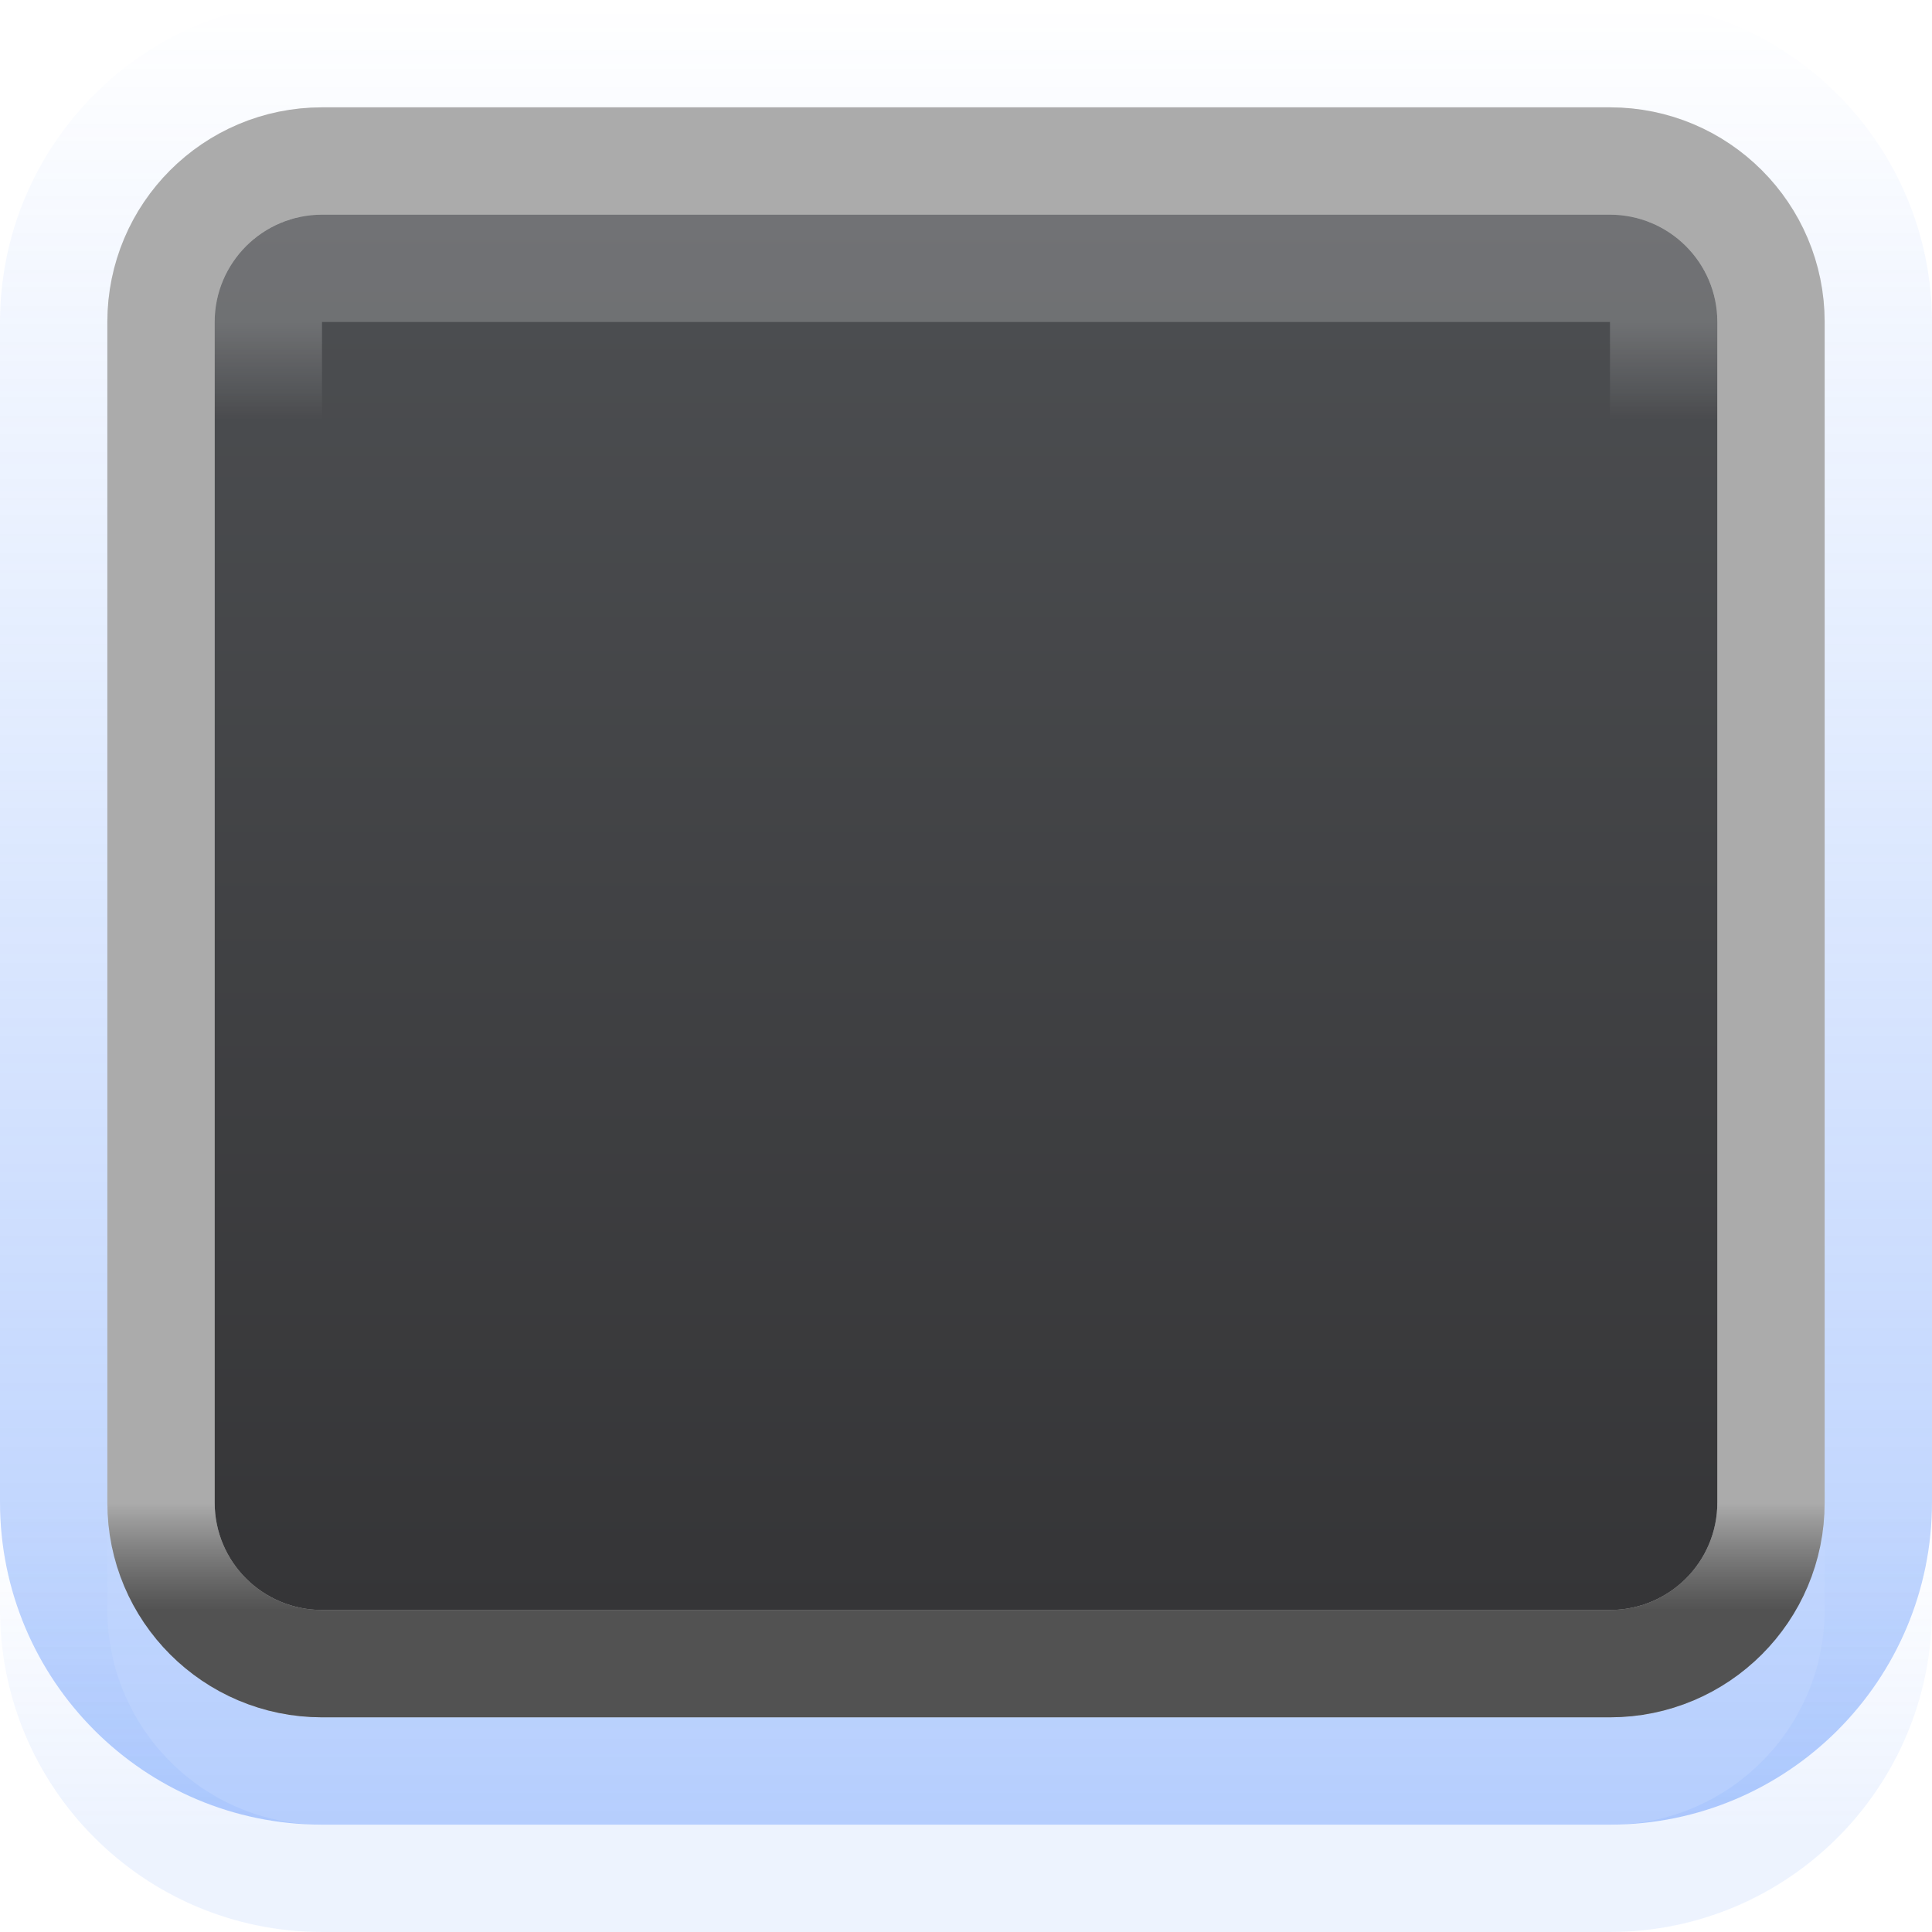
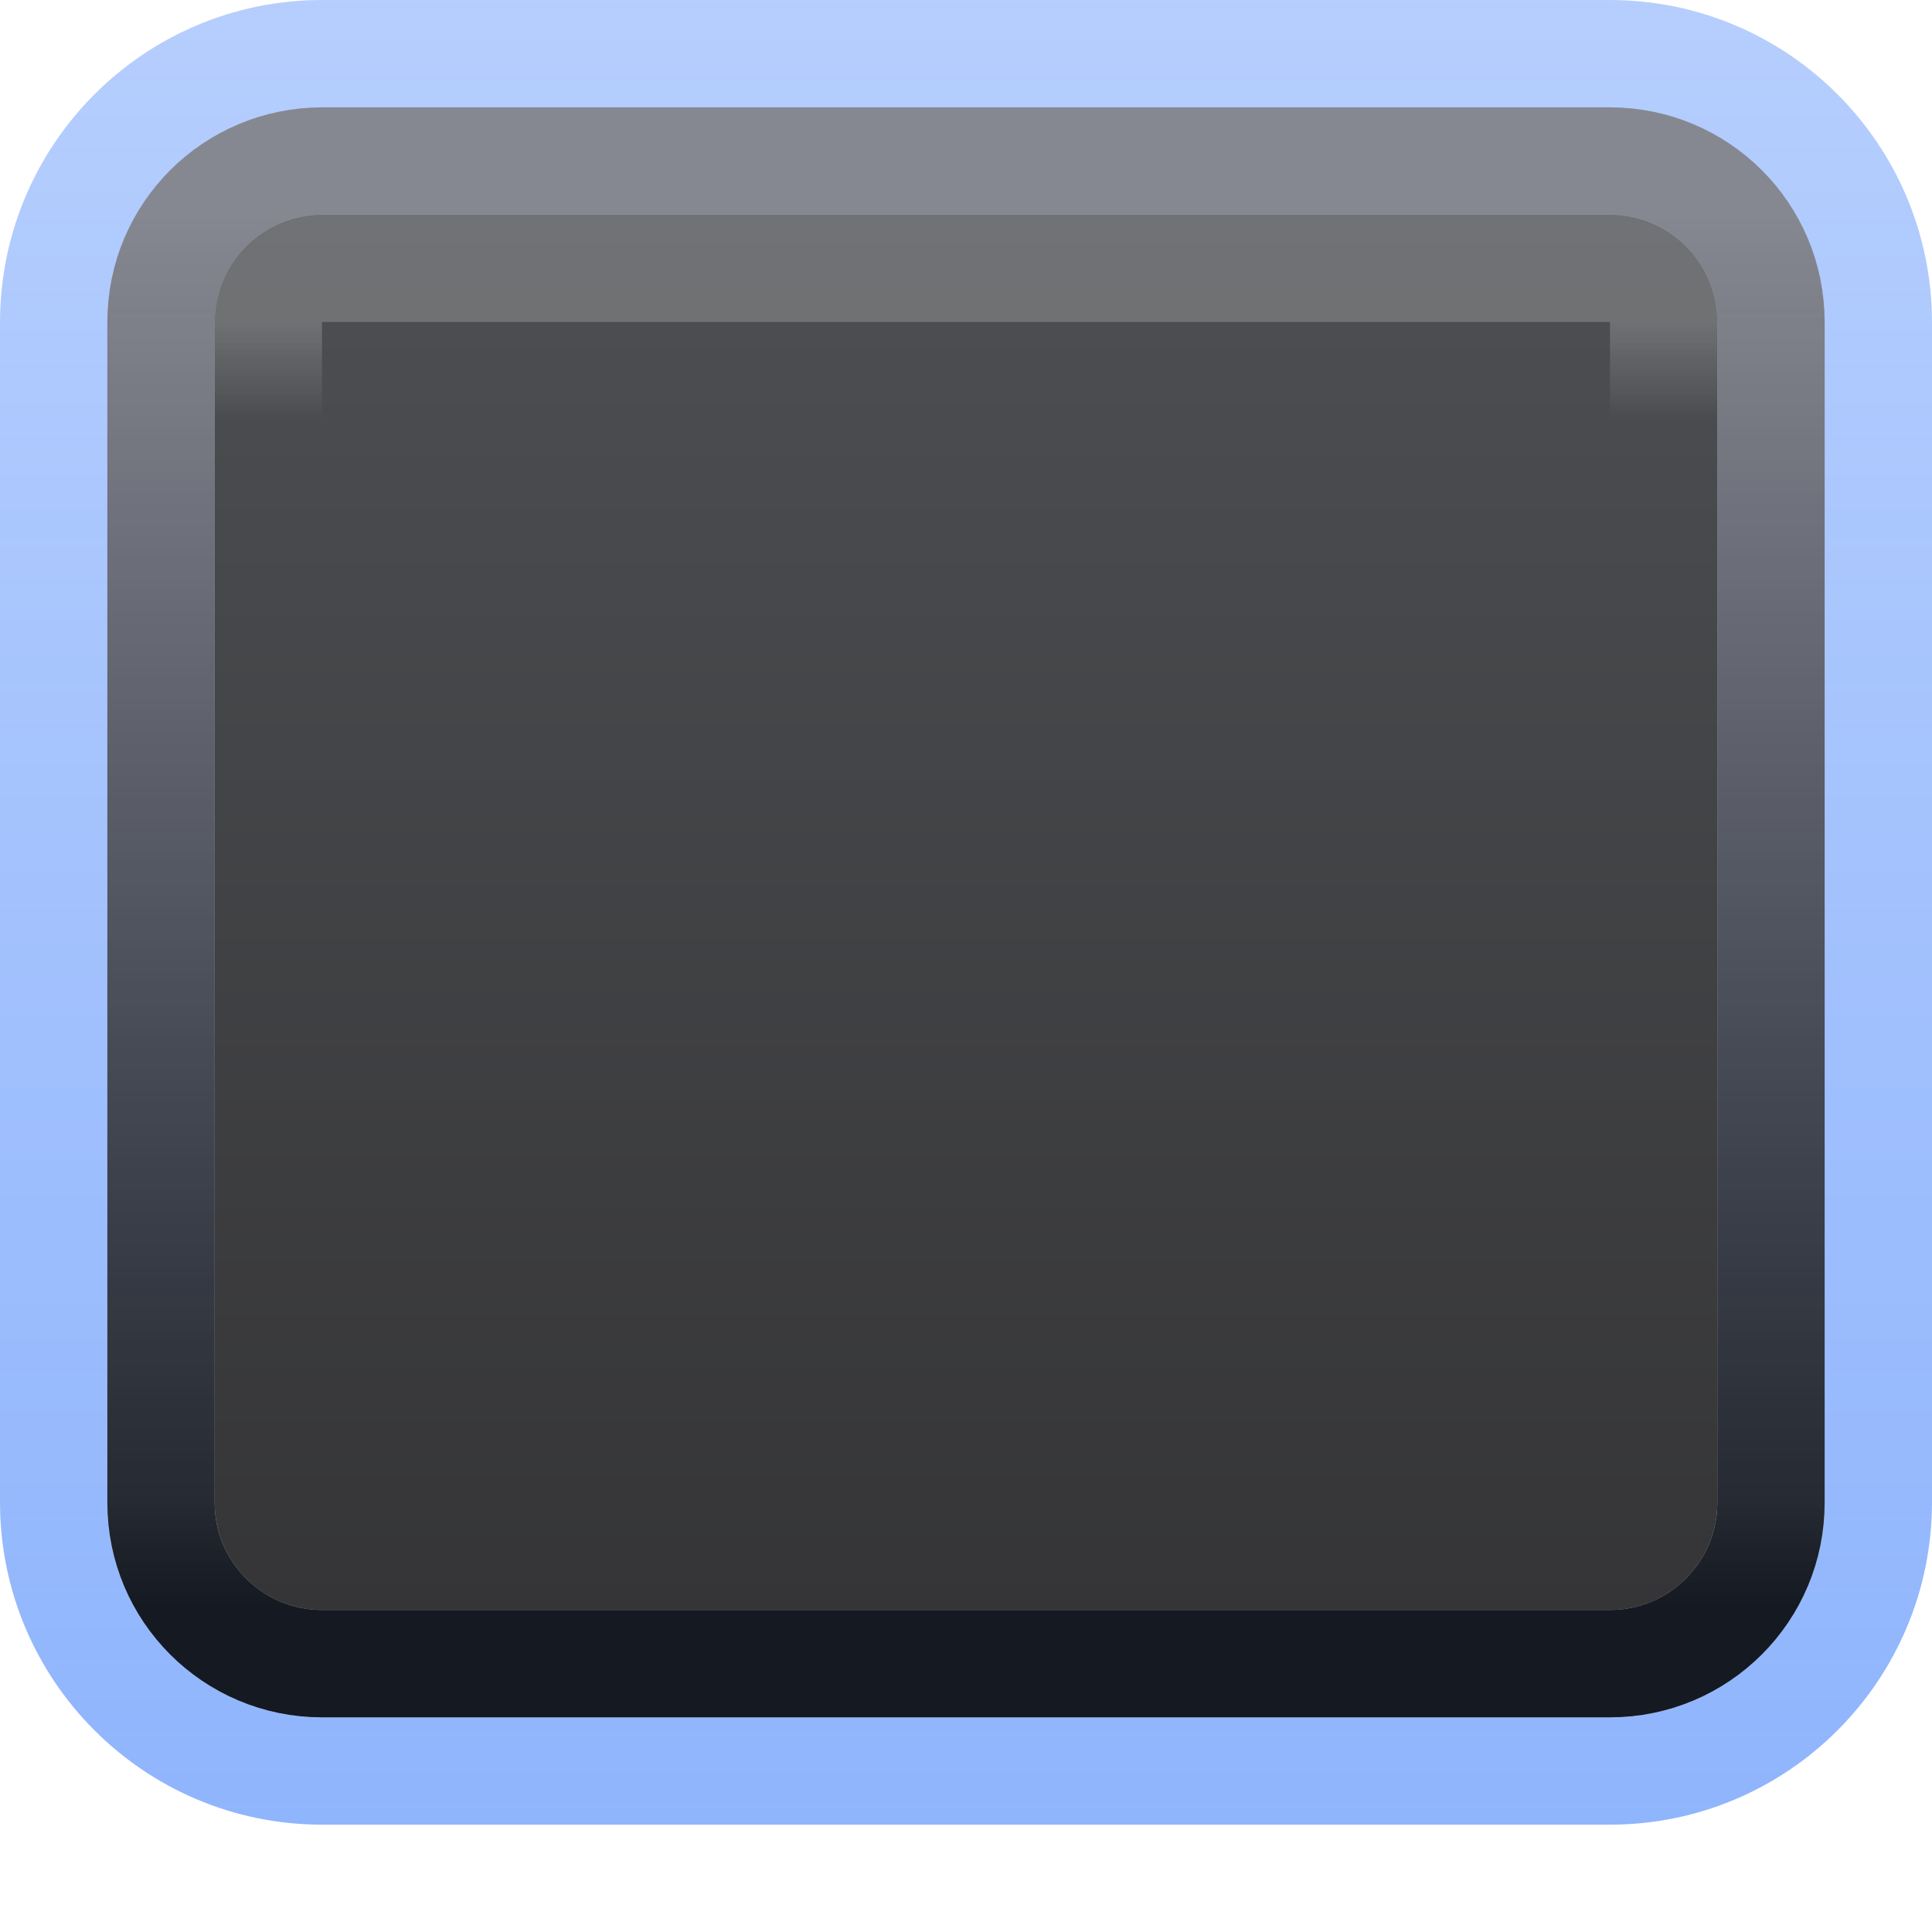
<svg xmlns="http://www.w3.org/2000/svg" xmlns:xlink="http://www.w3.org/1999/xlink" width="18" height="18" id="svg33222" version="1.1">
  <defs id="defs33224">
    <linearGradient id="linearGradient3853">
      <stop style="stop-color:#4080fb;stop-opacity:1;" offset="0" id="stop3855" />
      <stop style="stop-color:#4080fb;stop-opacity:0;" offset="1" id="stop3857" />
    </linearGradient>
    <linearGradient y2="14" x2="8" y1="13" x1="8" gradientUnits="userSpaceOnUse" id="linearGradient3011-0" xlink:href="#linearGradient3845-0-0" gradientTransform="translate(1,-1)" />
    <linearGradient id="linearGradient3845-0-0">
      <stop style="stop-color:#000000;stop-opacity:0.18;" offset="0" id="stop3847-1-8" />
      <stop style="stop-color:#000000;stop-opacity:0.431;" offset="1" id="stop3849-3-8" />
    </linearGradient>
    <linearGradient xlink:href="#linearGradient3837-9" id="linearGradient3843-6" x1="8" y1="2" x2="8" y2="13" gradientUnits="userSpaceOnUse" gradientTransform="translate(1,-1)" />
    <linearGradient id="linearGradient3837-9">
      <stop style="stop-color:#ffffff;stop-opacity:1;" offset="0" id="stop3839-6" />
      <stop id="stop3781-4" offset="0.083" style="stop-color:#ffffff;stop-opacity:0;" />
      <stop style="stop-color:#0b0b0b;stop-opacity:0;" offset="0.909" id="stop3783-2" />
      <stop style="stop-color:#000000;stop-opacity:0.027;" offset="1" id="stop3841-6" />
    </linearGradient>
    <linearGradient xlink:href="#linearGradient3845-2" id="linearGradient3851-1" x1="8" y1="13" x2="8" y2="14" gradientUnits="userSpaceOnUse" gradientTransform="translate(1,-1)" />
    <linearGradient id="linearGradient3845-2">
      <stop style="stop-color:#000000;stop-opacity:0.18;" offset="0" id="stop3847-2" />
      <stop style="stop-color:#000000;stop-opacity:0.431;" offset="1" id="stop3849-0" />
    </linearGradient>
    <linearGradient xlink:href="#linearGradient3853" id="linearGradient3859" x1="9" y1="15" x2="9" y2="-2" gradientUnits="userSpaceOnUse" />
    <linearGradient id="linearGradient3853-1">
      <stop style="stop-color:#4080fb;stop-opacity:1;" offset="0" id="stop3855-1" />
      <stop style="stop-color:#4080fb;stop-opacity:0;" offset="1" id="stop3857-0" />
    </linearGradient>
    <linearGradient gradientTransform="translate(-5.7518482e-6,0.9999943)" y2="11" x2="8" y1="14" x1="8" gradientUnits="userSpaceOnUse" id="linearGradient3876" xlink:href="#linearGradient3853-1" />
    <linearGradient id="linearGradient3772">
      <stop style="stop-color:#4d4f52;stop-opacity:1" offset="0" id="stop3774" />
      <stop style="stop-color:#353537;stop-opacity:1" offset="1" id="stop3776" />
    </linearGradient>
    <linearGradient gradientTransform="translate(1,-1)" y2="14" x2="8" y1="1" x1="8" gradientUnits="userSpaceOnUse" id="linearGradient3022" xlink:href="#linearGradient3772" />
+     <linearGradient gradientTransform="translate(-2.9802322e-8,1)" gradientUnits="userSpaceOnUse" y2="-2" x2="9" y1="15" x1="9" id="linearGradient3859-0" xlink:href="#linearGradient7704" />
+     <linearGradient id="linearGradient7704">
+       <stop style="stop-color:#4080fb;stop-opacity:0.745;" offset="0" id="stop7706" />
+       <stop style="stop-color:#4080fb;stop-opacity:0.492;" offset="1" id="stop7708" />
+     </linearGradient>
+     <linearGradient gradientTransform="translate(0.9999999,5.9604645e-8)" gradientUnits="userSpaceOnUse" y2="14" x2="8" y1="13" x1="8" id="linearGradient3851-1-47" xlink:href="#linearGradient3845-2-75" />
+     <linearGradient id="linearGradient3845-2-75">
+       <stop id="stop3847-2-2" offset="0" style="stop-color:#000000;stop-opacity:0.18;" />
+       <stop id="stop3849-0-9" offset="1" style="stop-color:#000000;stop-opacity:0.431;" />
+     </linearGradient>
+     <linearGradient gradientTransform="translate(0.9999999,5.9604645e-8)" gradientUnits="userSpaceOnUse" y2="13" x2="8" y1="2" x1="8" id="linearGradient3843-6-5" xlink:href="#linearGradient3837-6" />
+     <linearGradient id="linearGradient3837-6">
+       <stop id="stop3839-9" offset="0" style="stop-color:#ffffff;stop-opacity:1;" />
+       <stop style="stop-color:#ffffff;stop-opacity:0;" offset="0.083" id="stop3781-1" />
+       <stop id="stop3783-1" offset="0.909" style="stop-color:#0b0b0b;stop-opacity:0;" />
+       <stop id="stop3841-6-1" offset="1" style="stop-color:#000000;stop-opacity:0.027;" />
+     </linearGradient>
+     <linearGradient gradientTransform="translate(0.9999999,-15)" xlink:href="#linearGradient7688" id="linearGradient3011-0-0" gradientUnits="userSpaceOnUse" x1="9" y1="14" x2="9" y2="1" />
+     <linearGradient id="linearGradient7688">
+       <stop id="stop7690" offset="0" style="stop-color:#00061e;stop-opacity:0.361;" />
+       <stop id="stop7692" offset="1" style="stop-color:#000610;stop-opacity:0.863;" />
+     </linearGradient>
+     <linearGradient y2="1" x2="9" y1="14" x1="9" gradientTransform="translate(0.9999999,-15)" gradientUnits="userSpaceOnUse" id="linearGradient6895" xlink:href="#linearGradient7688" />
  </defs>
  <g id="layer1" transform="translate(0,2)">
    <rect style="fill:url(#linearGradient3022);fill-opacity:1;stroke:#000000;stroke-width:0;stroke-linejoin:round;stroke-miterlimit:4;stroke-opacity:1;stroke-dasharray:none;stroke-dashoffset:0" id="rect3770" width="14" height="13" x="2" y="0" ry="1" />
-     <rect style="opacity:0.491;fill:none;stroke:url(#linearGradient3859);stroke-width:1;stroke-miterlimit:4;stroke-opacity:0.784;stroke-dasharray:none" id="rect3822" width="17" height="16" x="0.5" y="-1.5" rx="2.501" ry="2.505" />
-     <rect ry="1.5" rx="1.5" y="-0.5" x="1.5" height="14" width="15" id="rect17861" style="color:#000000;fill:none;stroke:url(#linearGradient3851-1);stroke-width:1;stroke-miterlimit:4;stroke-opacity:1;stroke-dasharray:none;marker:none;visibility:visible;display:inline;overflow:visible;enable-background:accumulate" />
-     <rect ry="0.5" rx="0.495" y="0.5" x="2.5" height="12" width="13" id="rect17861-6" style="opacity:0.2;color:#000000;fill:none;stroke:url(#linearGradient3843-6);stroke-width:1;stroke-miterlimit:4;stroke-opacity:1;stroke-dasharray:none;marker:none;visibility:visible;display:inline;overflow:visible;enable-background:accumulate" />
-     <rect ry="1.5" rx="1.5" y="-0.5" x="1.5" height="14" width="15" id="rect17861-65" style="color:#000000;fill:none;stroke:url(#linearGradient3011-0);stroke-width:1;stroke-miterlimit:4;stroke-opacity:1;stroke-dasharray:none;marker:none;visibility:visible;display:inline;overflow:visible;enable-background:accumulate" />
-     <rect style="opacity:0.12;fill:none;stroke:url(#linearGradient3876);stroke-width:1;stroke-miterlimit:4;stroke-opacity:0.784;stroke-dasharray:none" id="rect3822-0" width="17" height="16" x="0.5" y="-0.5" rx="2.501" ry="2.505" />
+     <g transform="translate(-5.7518482e-6,-1.000006)" id="button-border-default-dark">
+       <rect ry="2.505" rx="2.501" y="-0.5" x="0.5" height="16" width="17" id="rect3822-6" style="fill:none;stroke:url(#linearGradient3859-0);stroke-width:1;stroke-miterlimit:4;stroke-opacity:0.784;stroke-dasharray:none" />
+       <rect style="color:#000000;fill:none;stroke:url(#linearGradient3851-1-47);stroke-width:1;stroke-miterlimit:4;stroke-opacity:1;stroke-dasharray:none;marker:none;visibility:visible;display:inline;overflow:visible;enable-background:accumulate" id="rect17861-20" width="15" height="14" x="1.5" y="0.5" rx="1.5" ry="1.5" />
+       <rect style="opacity:0.2;color:#000000;fill:none;stroke:url(#linearGradient3843-6-5);stroke-width:1;stroke-miterlimit:4;stroke-opacity:1;stroke-dasharray:none;marker:none;visibility:visible;display:inline;overflow:visible;enable-background:accumulate" id="rect17861-6-29" width="13" height="12" x="2.5" y="1.5" rx="0.495" ry="0.5" />
+       <rect style="color:#000000;fill:none;stroke:url(#linearGradient6895);stroke-width:1;stroke-miterlimit:4;stroke-opacity:1;stroke-dasharray:none;marker:none;visibility:visible;display:inline;overflow:visible;enable-background:accumulate" id="rect17861-65-8" width="15" height="14" x="1.5" y="-14.5" rx="1.5" ry="1.5" transform="scale(1,-1)" />
+     </g>
  </g>
</svg>
